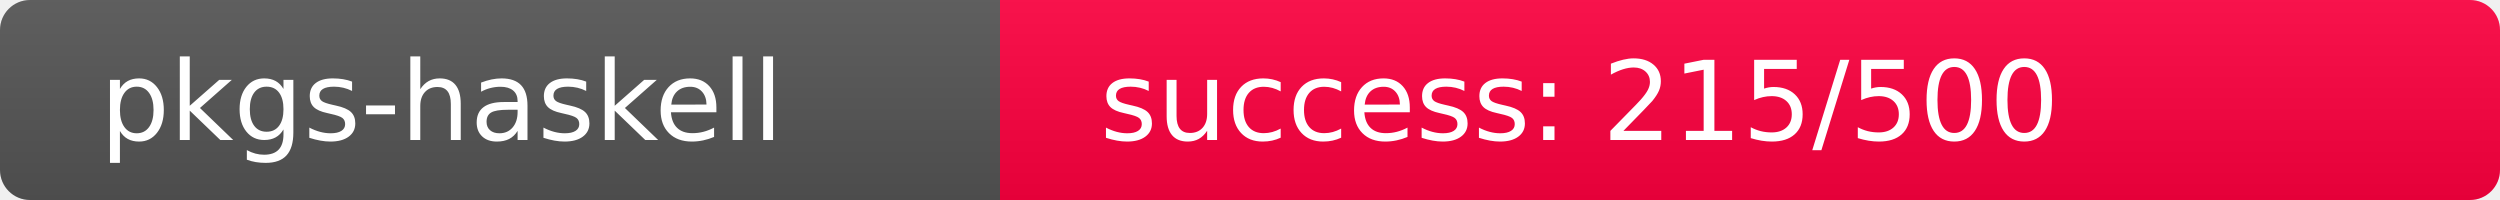
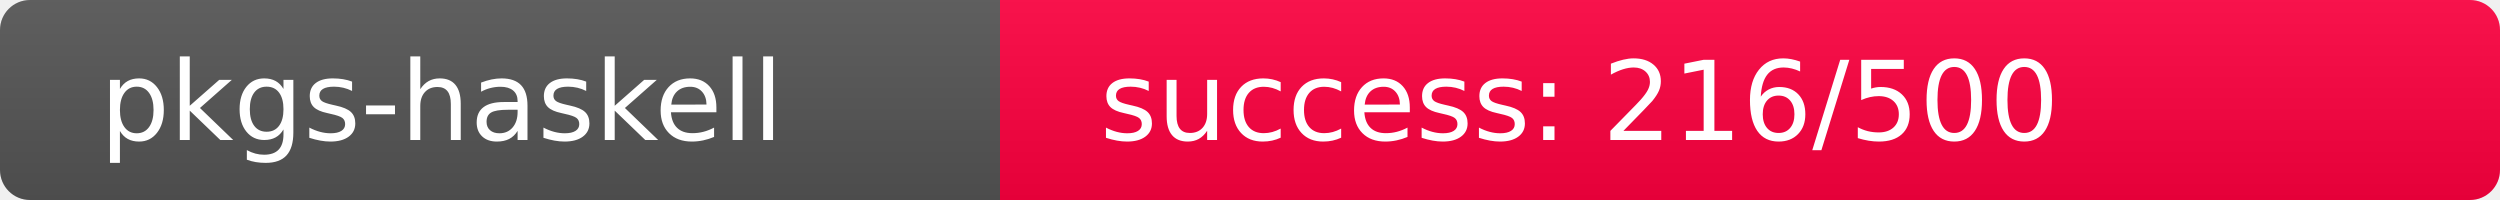
<svg xmlns="http://www.w3.org/2000/svg" width="250" height="20" role="img">
  <linearGradient id="s" x2="0" y2="100%">
    <stop offset="0" stop-color="#bbb" stop-opacity=".1" />
    <stop offset="1" stop-opacity=".1" />
  </linearGradient>
  <clipPath id="r">
    <rect width="250" height="20" rx="3" fill="#fff" />
  </clipPath>
  <g clip-path="url(#r)">
    <rect width="100" height="20" fill="#555" />
-     <rect x="100" width="150" height="20" fill="rgb(291,-35,64)" />
+     <rect x="100" width="150" height="20" fill="rgb(290,-34,64)" />
    <rect width="250" height="20" fill="url(#s)" />
  </g>
  <g fill="#fff" text-anchor="start" font-family="Verdana,Geneva,DejaVu Sans,sans-serif" text-rendering="geometricPrecision" font-size="110">
    <text x="100" y="140" transform="scale(.1)" fill="#fff">pkgs-haskell</text>
-     <text x="1100" y="140" transform="scale(.1)" fill="#fff">success: 215/500</text>
+     <text x="1100" y="140" transform="scale(.1)" fill="#fff">success: 216/500</text>
  </g>
</svg>
